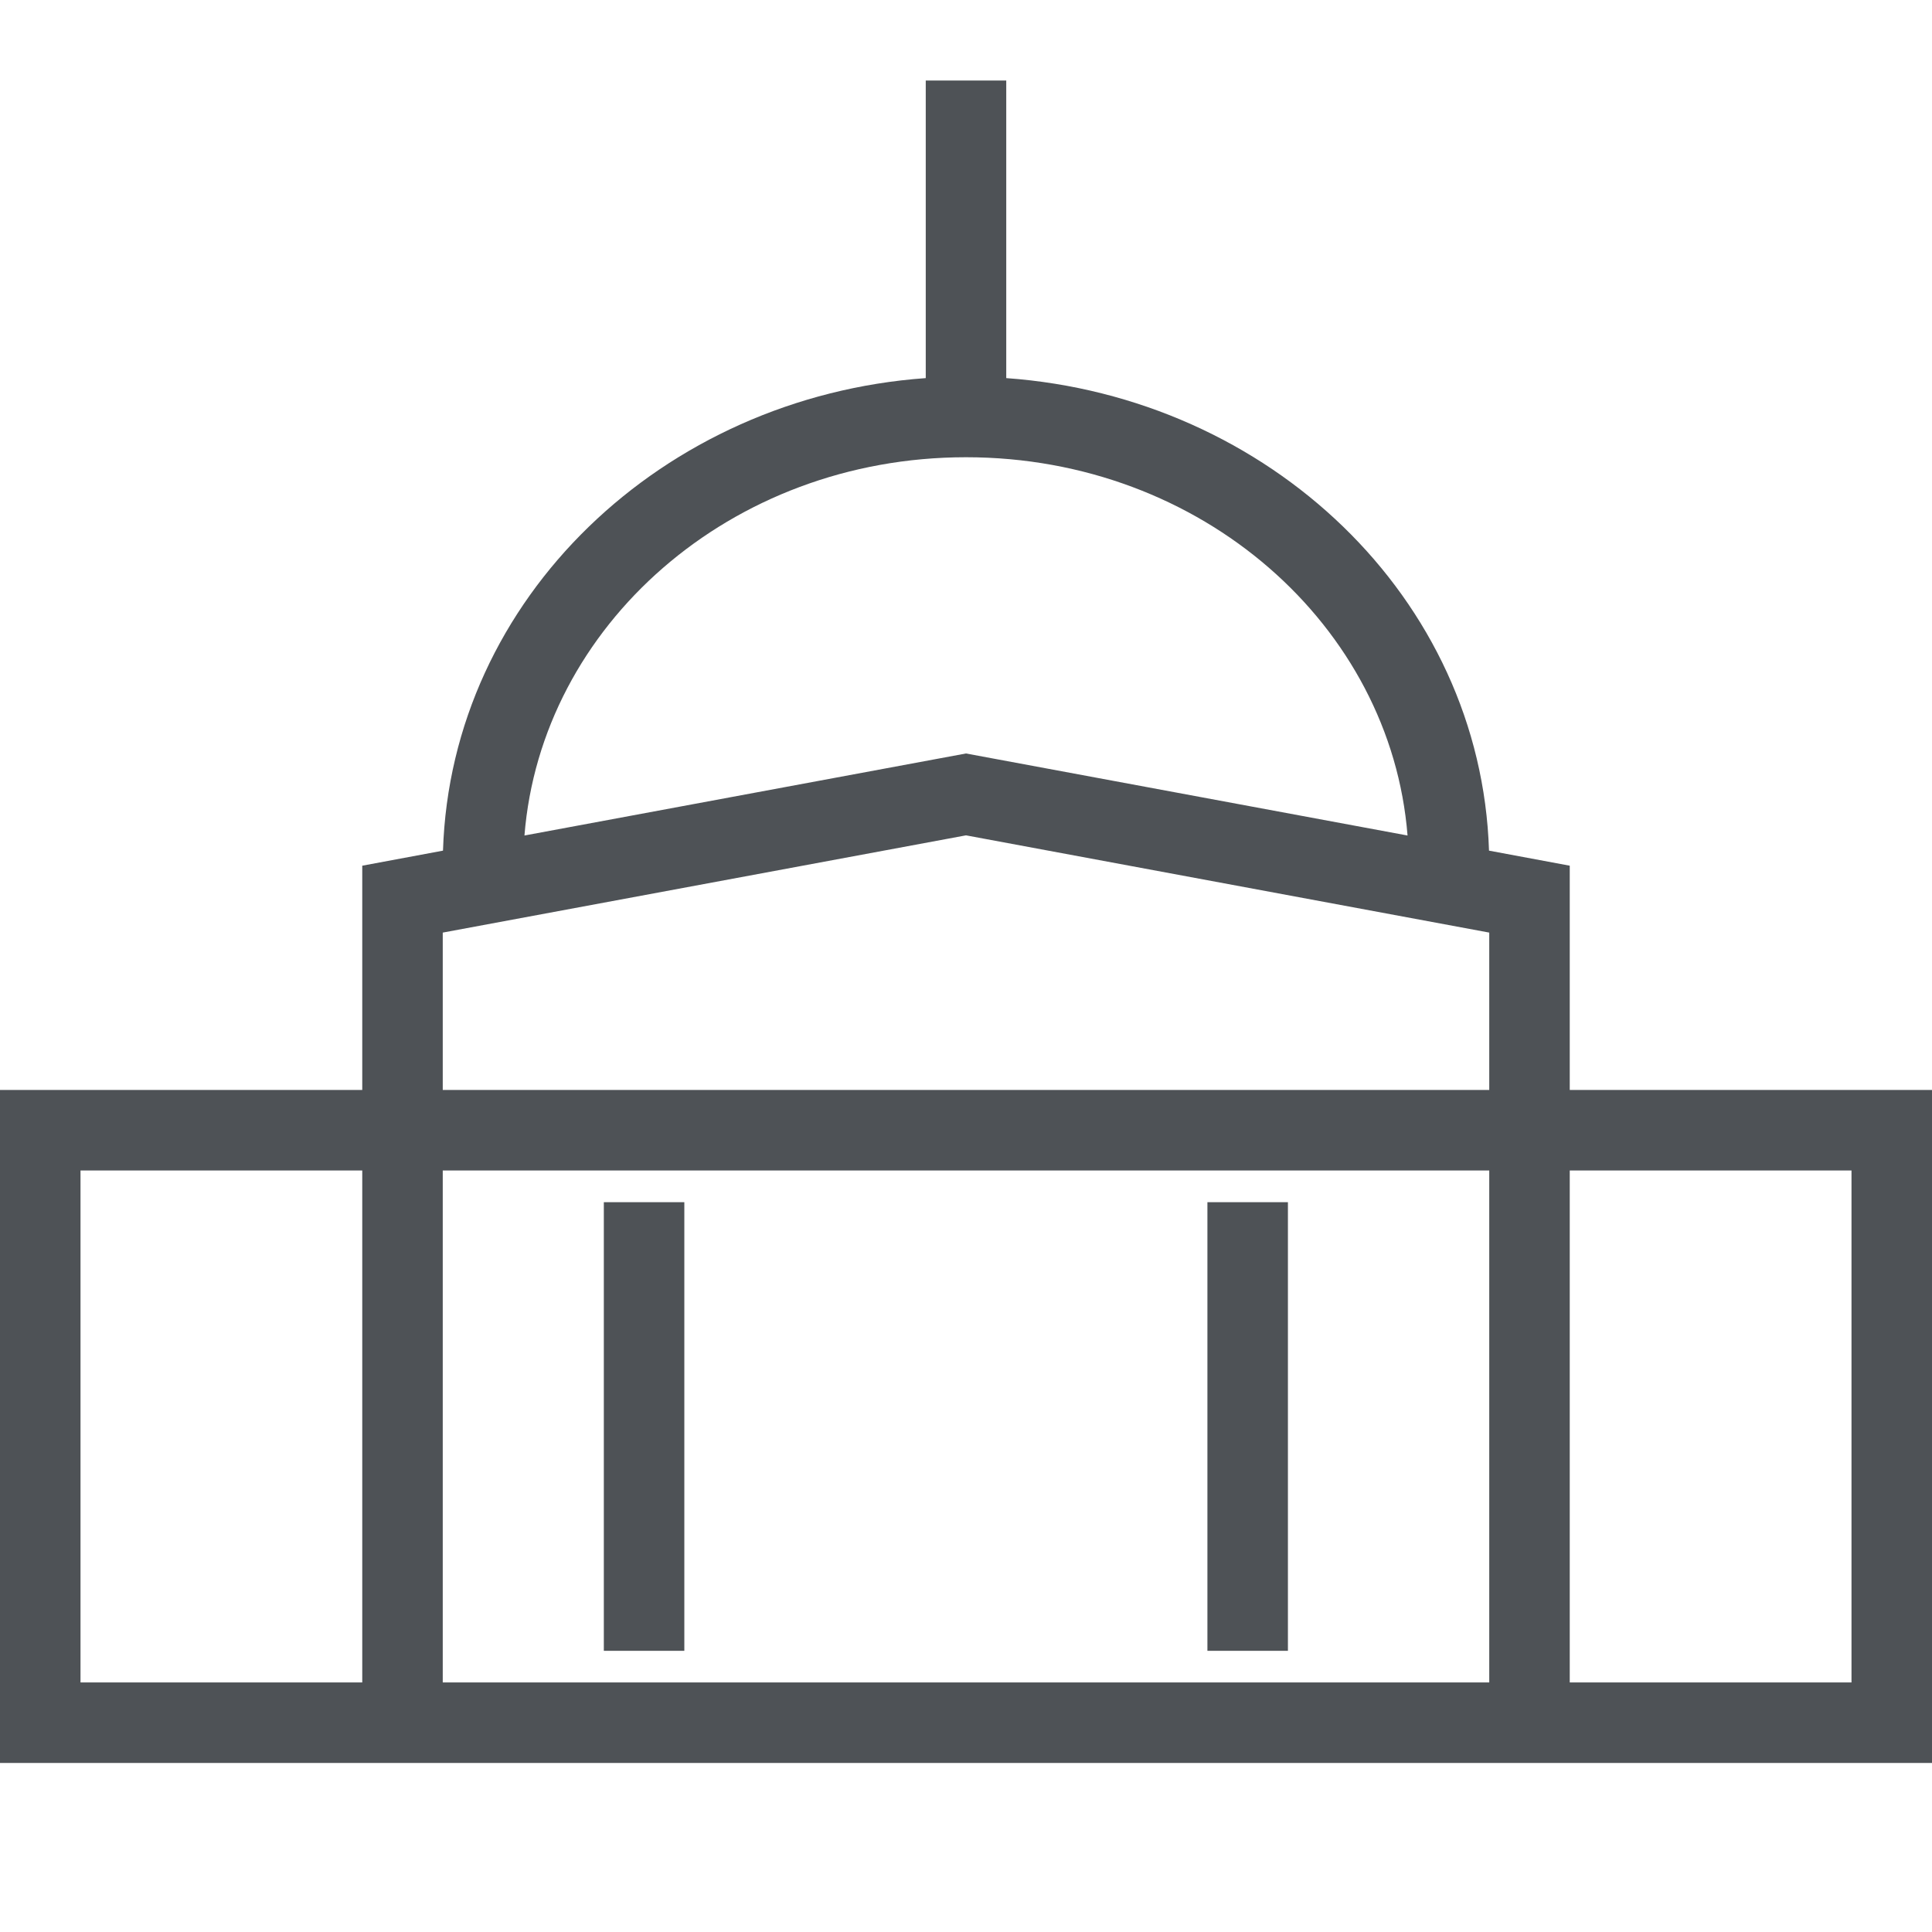
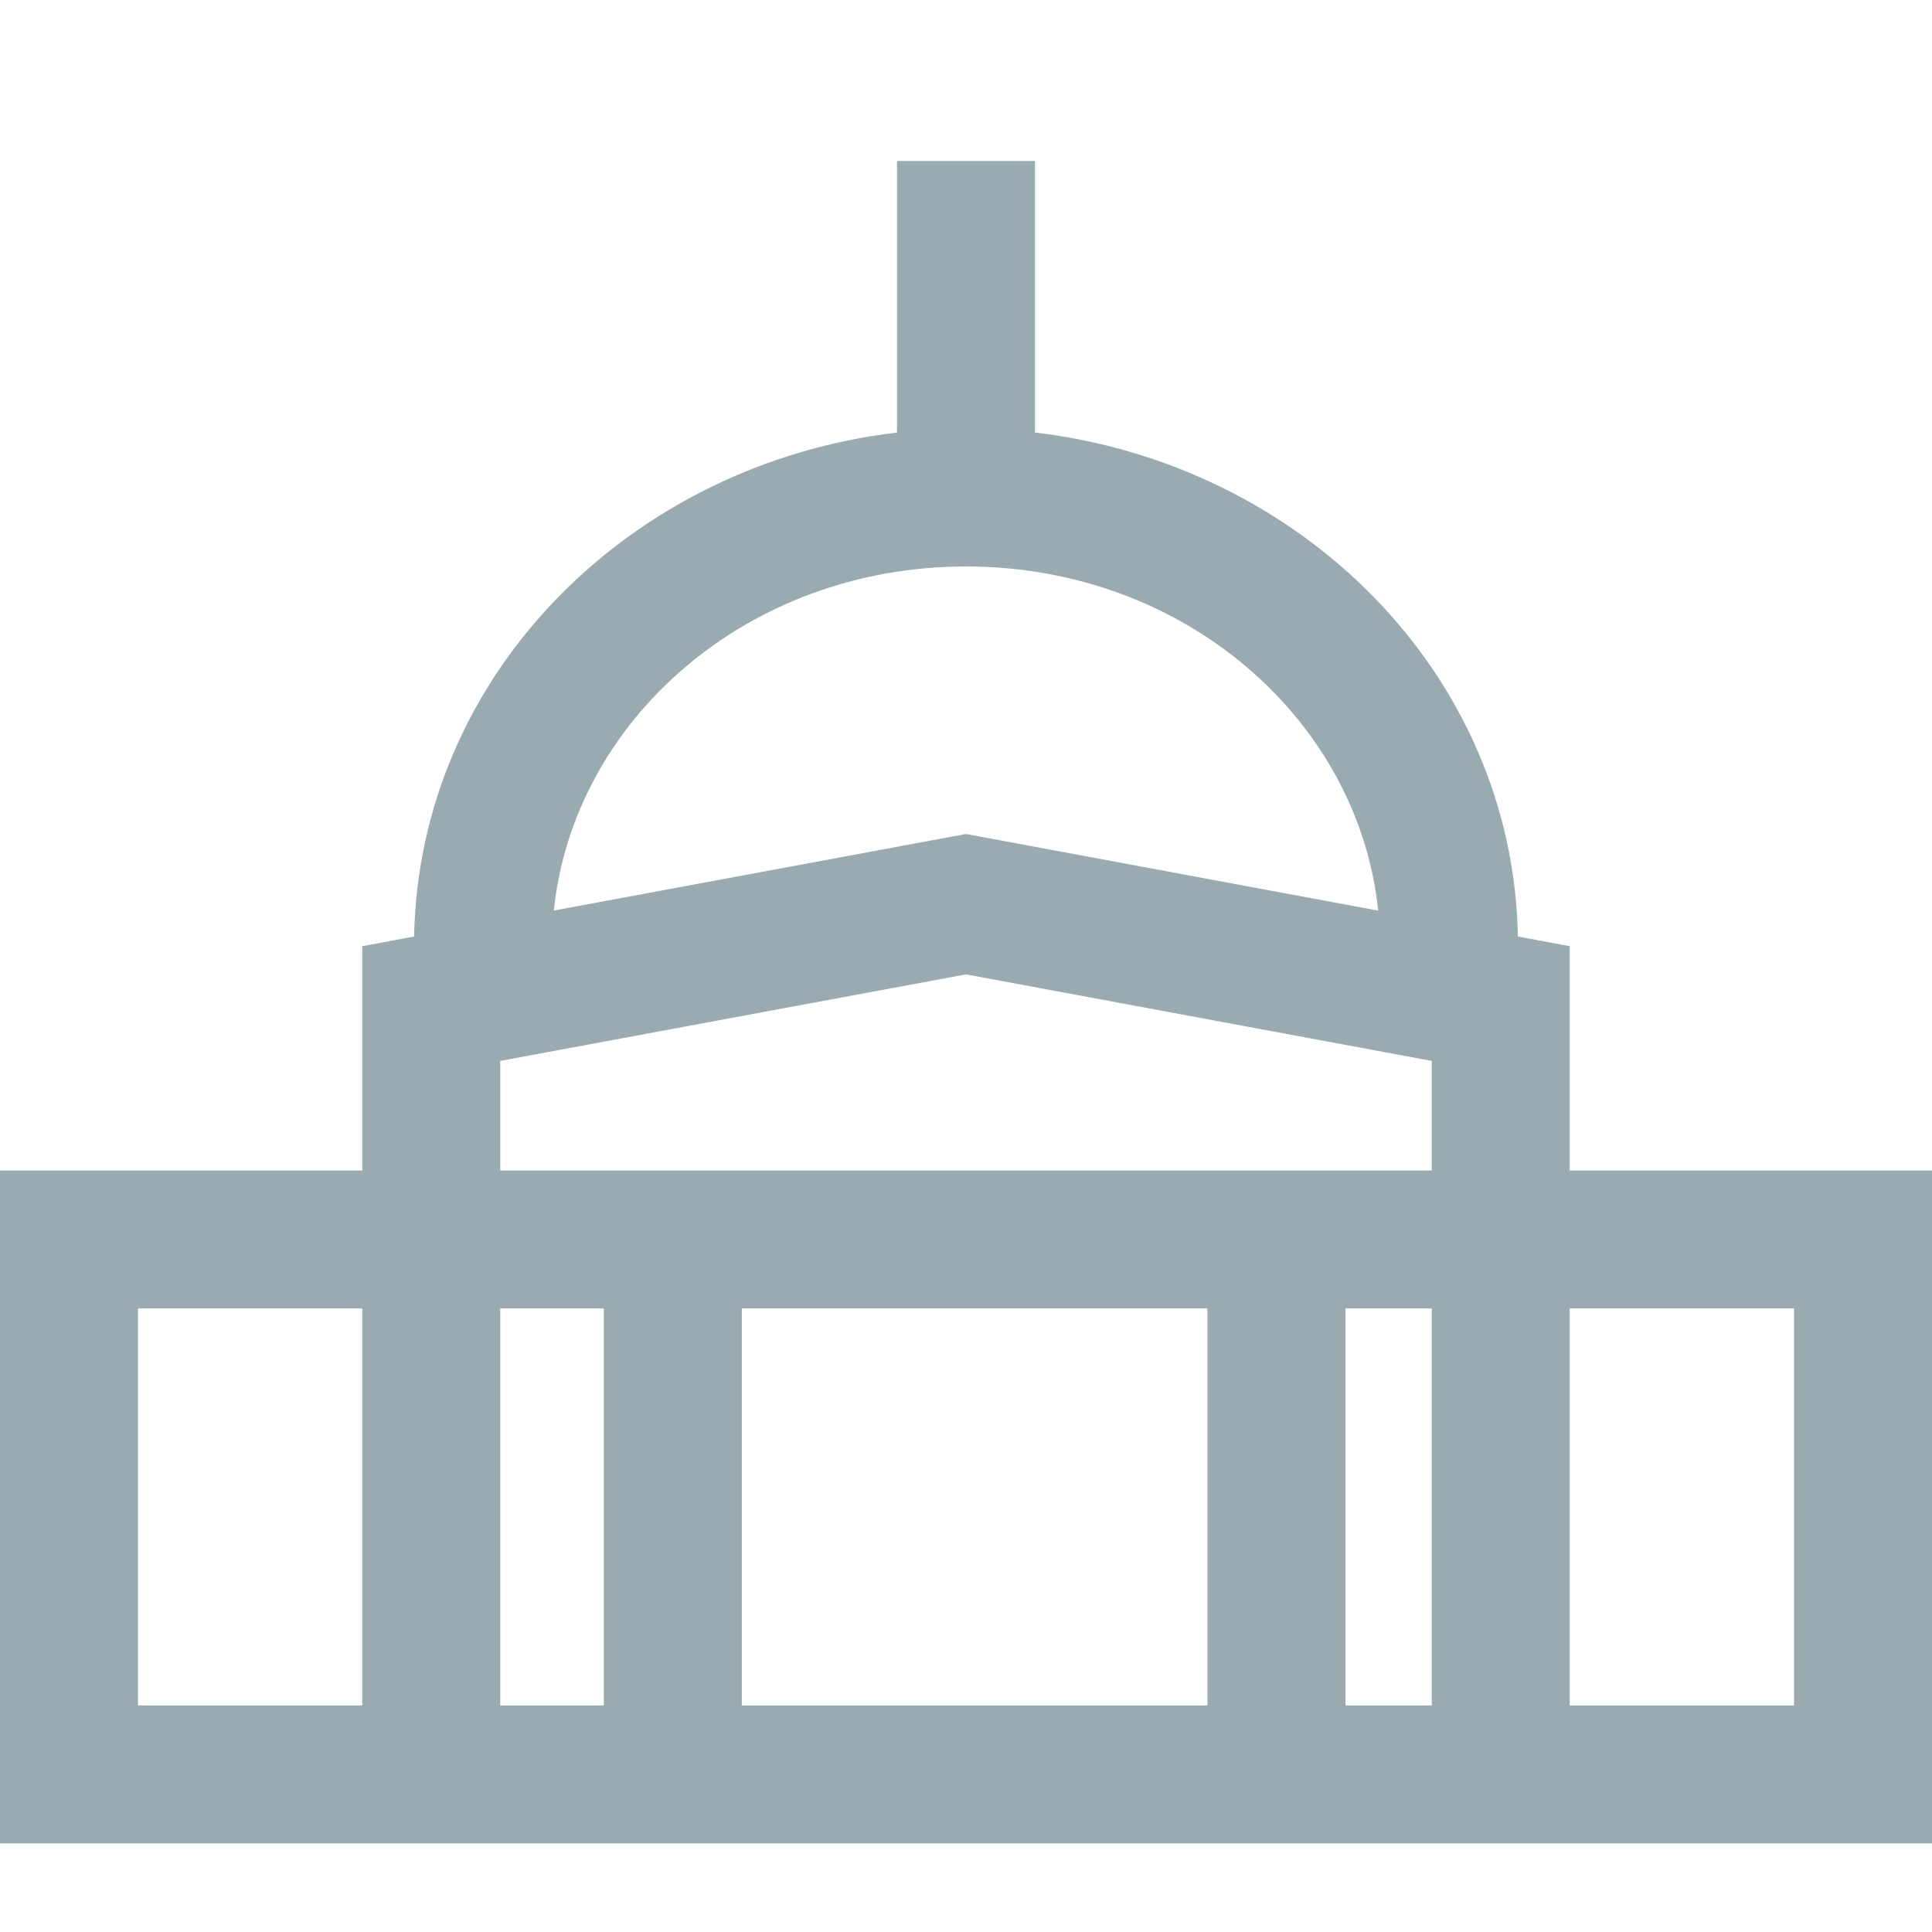
<svg xmlns="http://www.w3.org/2000/svg" width="24" height="24" viewBox="0 0 24 24" fill="none">
-   <path d="M7.501 20.507L7.501 14.934H8.501V20.507H7.501Z" fill="#4E5256" />
-   <path d="M14.999 14.934V20.507H15.999V14.934H14.999Z" fill="#4E5256" />
-   <path fill-rule="evenodd" clip-rule="evenodd" d="M11.5 4.697V1H12.5V4.697C15.763 4.931 18.397 7.426 18.497 10.567L19.5 10.754V13.54H24V21.9H0V13.54H4.5V10.754L5.503 10.567C5.603 7.426 8.238 4.931 11.5 4.697ZM6.515 10.379L12 9.36L17.485 10.379C17.279 7.781 14.934 5.68 12 5.68C9.067 5.68 6.722 7.781 6.515 10.379ZM12 10.377L18.5 11.585V13.54H5.5V11.585L12 10.377ZM4.5 20.9H1V14.54H4.5V20.9ZM5.5 20.9V14.54H18.5V20.9H5.5ZM19.5 20.9H23V14.54H19.5V20.9Z" fill="#4E5256" />
+   <path fill-rule="evenodd" clip-rule="evenodd" d="M11.143 5.373V2H12.857V5.373C16.155 5.761 18.794 8.361 18.856 11.634L19.5 11.754V14.54H24V22.9H19.5V22.9H4.5V22.9H0V14.54H4.5V11.754L5.144 11.634C5.207 8.36 7.846 5.761 11.143 5.373ZM6.88 11.311L12 10.36L17.12 11.312C16.879 8.961 14.732 7.037 12 7.037C9.269 7.037 7.121 8.961 6.88 11.311ZM12 12.104L17.785 13.179V14.54H6.214V13.179L12 12.104ZM4.5 21.186H1.714V16.254H4.5V21.186ZM6.214 21.186V16.254H7.501V21.186H6.214ZM9.215 21.186V16.254H14.999V21.186H9.215ZM16.714 21.186H17.785V16.254H16.714V21.186ZM19.5 21.186H22.286V16.254H19.5V21.186Z" fill="#99ABB0" />
</svg>
